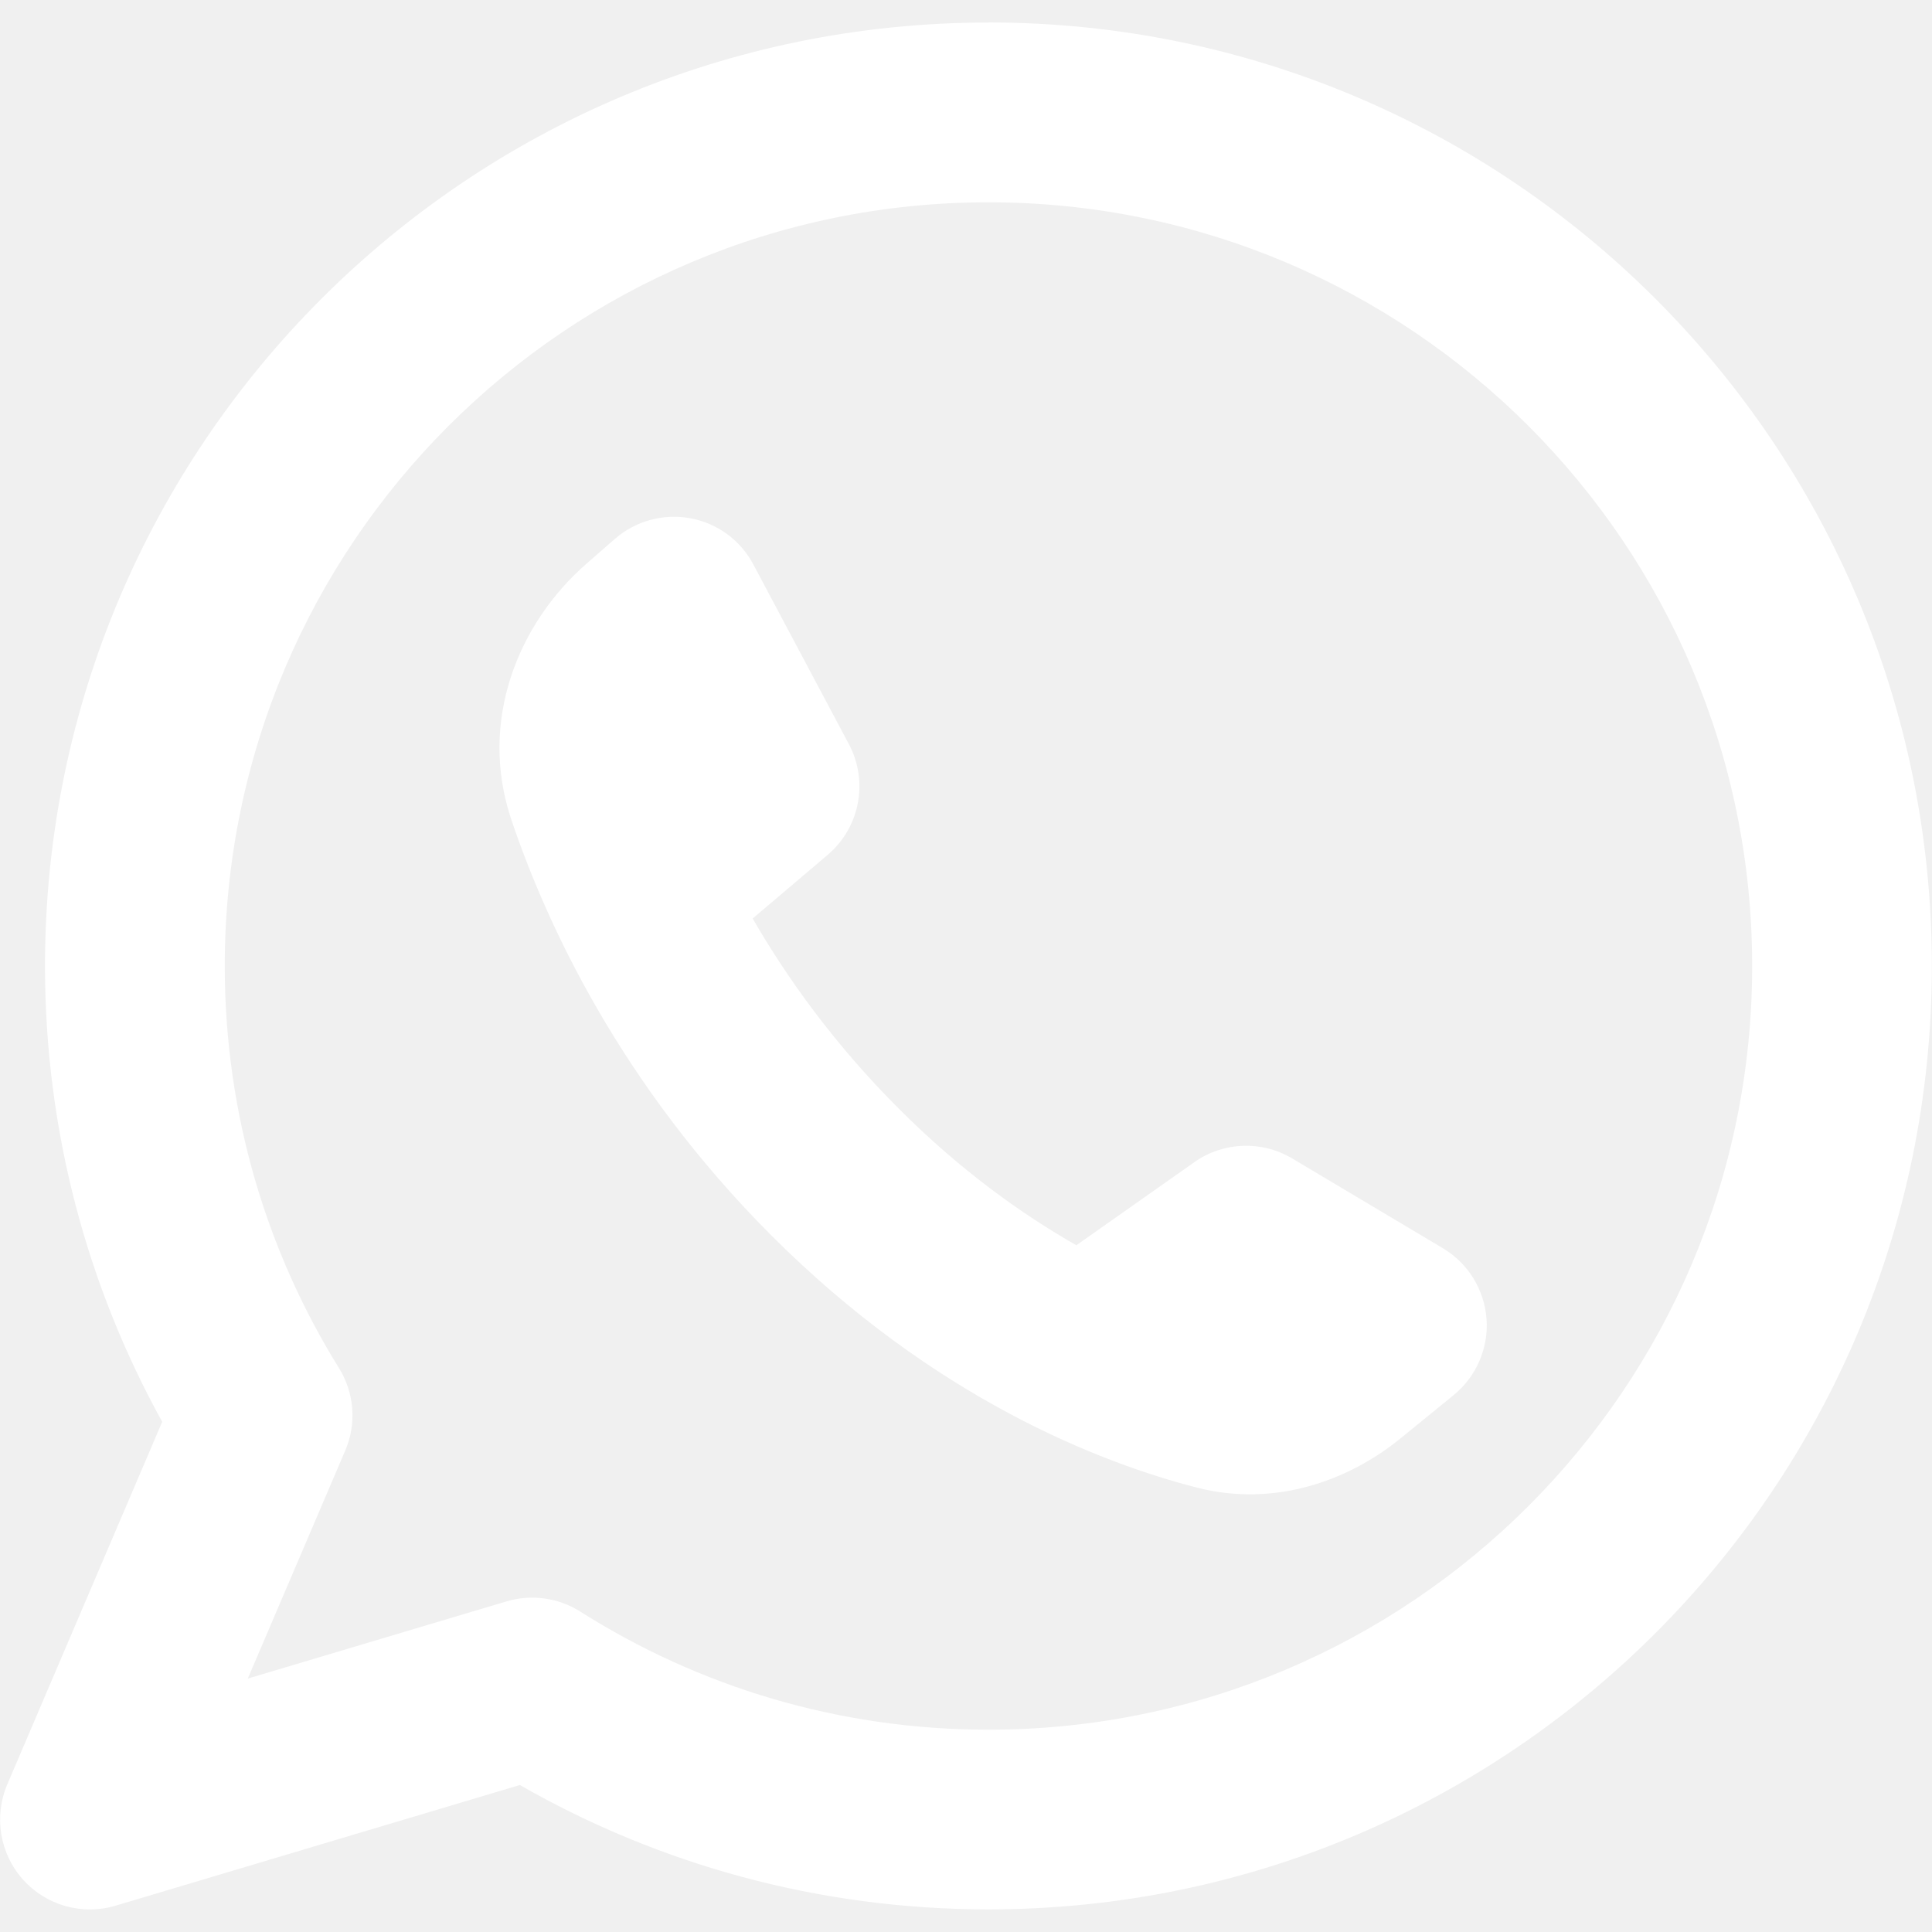
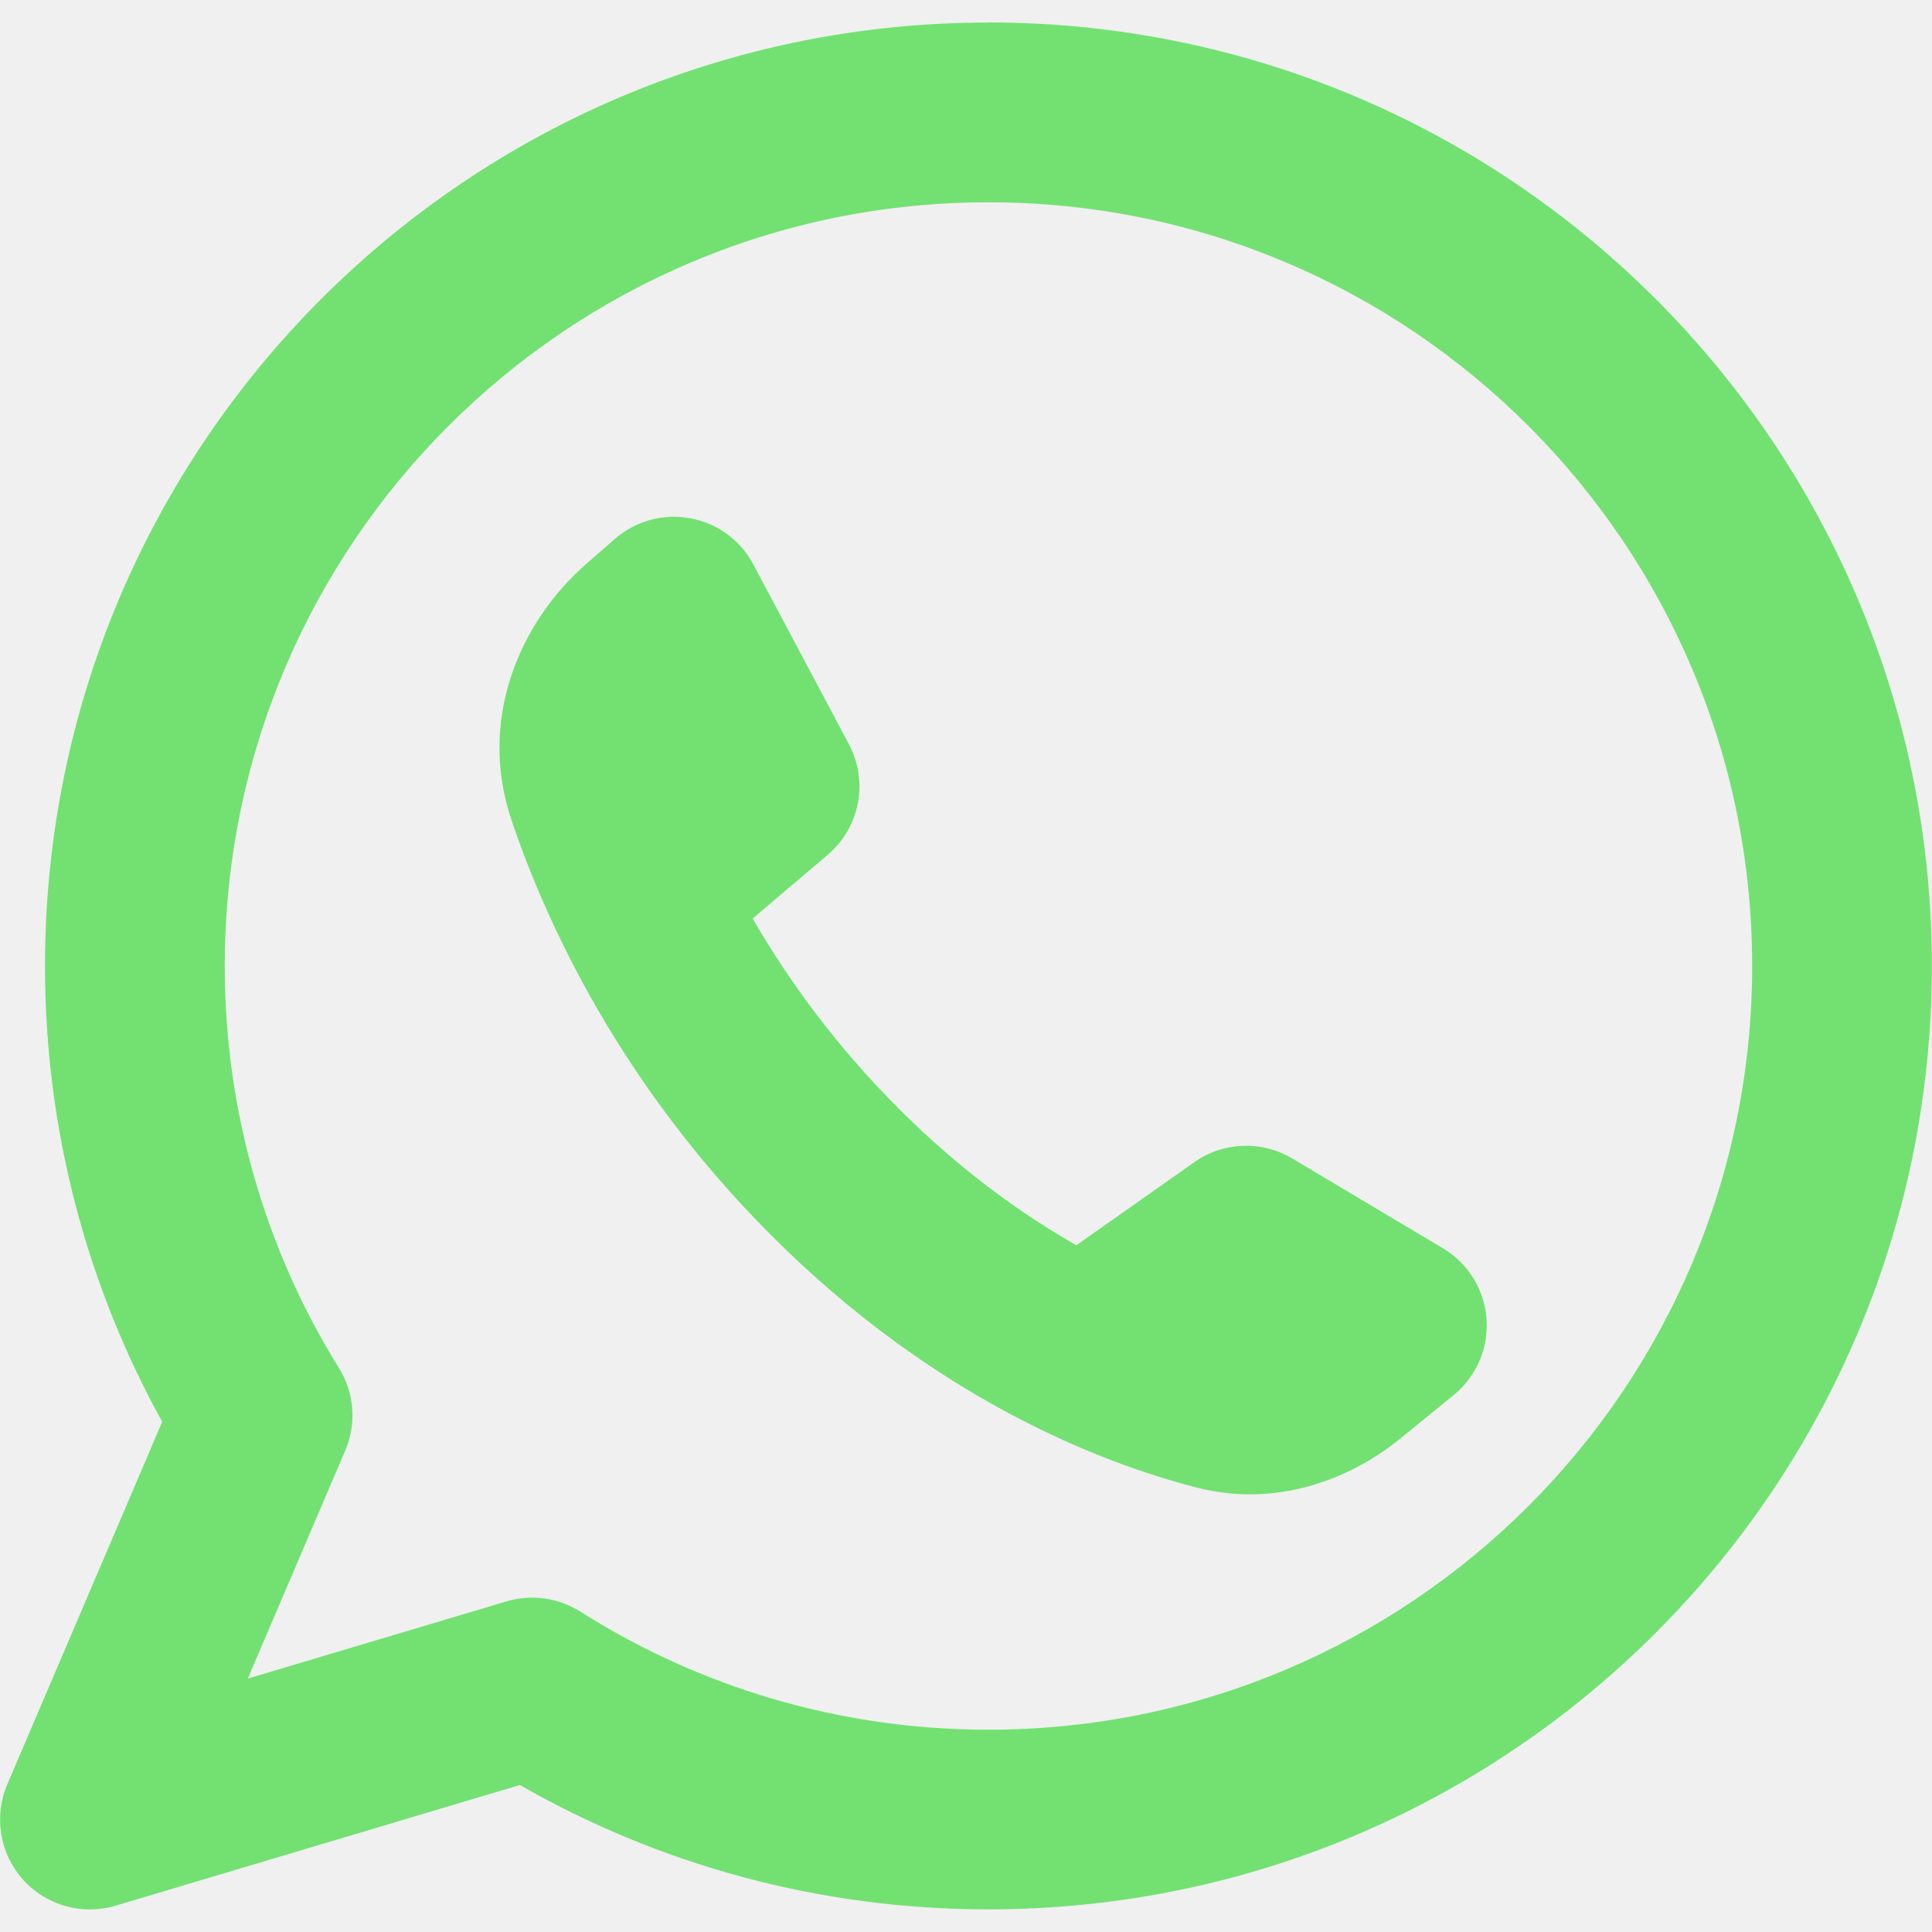
- <svg xmlns="http://www.w3.org/2000/svg" width="100px" height="100px" viewBox="0 0 24 24" fill="#fff" version="1.1">
+ <svg xmlns="http://www.w3.org/2000/svg" width="100px" height="100px" viewBox="0 0 24 24" fill="#72e172" version="1.1">
  <path fill-rule="evenodd" clip-rule="evenodd" d="m 2.792,12 c 0,-5.24 4.248,-9.487 9.487,-9.487 5.24,0 9.487,4.248 9.487,9.487 0,5.24 -4.248,9.487 -9.487,9.487 -1.866,0 -3.604,-0.538 -5.07,-1.467 -0.273,-0.173 -0.607,-0.219 -0.917,-0.127 l -3.214,0.959 1.21,-2.831 C 4.432,17.687 4.403,17.304 4.211,16.995 3.311,15.545 2.792,13.835 2.792,12 Z M 12.279,0.28 c -6.473,0 -11.72,5.247 -11.72,11.72 0,2.052 0.528,3.983 1.456,5.662 l -1.924,4.503 c -0.17,0.398 -0.095,0.859 0.193,1.182 0.288,0.323 0.737,0.45 1.152,0.326 l 5.022,-1.499 c 1.716,0.983 3.704,1.545 5.82,1.545 6.473,0 11.72,-5.247 11.72,-11.72 0,-6.473 -5.247,-11.72 -11.72,-11.72 z M 14.838,14.436 13.371,15.469 C 12.684,15.078 11.924,14.532 11.163,13.77 10.371,12.978 9.783,12.16 9.35,11.41 l 0.932,-0.791 c 0.4,-0.34 0.51,-0.912 0.263,-1.375 L 9.358,7.011 C 9.198,6.71 8.91,6.499 8.575,6.438 8.24,6.376 7.895,6.471 7.639,6.694 L 7.286,7.002 c -0.847,0.739 -1.348,1.954 -0.933,3.183 0.43,1.275 1.349,3.281 3.23,5.163 2.024,2.024 4.08,2.821 5.283,3.131 0.969,0.249 1.886,-0.085 2.532,-0.611 l 0.66,-0.538 c 0.282,-0.23 0.435,-0.584 0.408,-0.947 -0.027,-0.363 -0.229,-0.691 -0.542,-0.877 l -1.873,-1.116 c -0.378,-0.225 -0.854,-0.207 -1.214,0.046 z" />
</svg>
